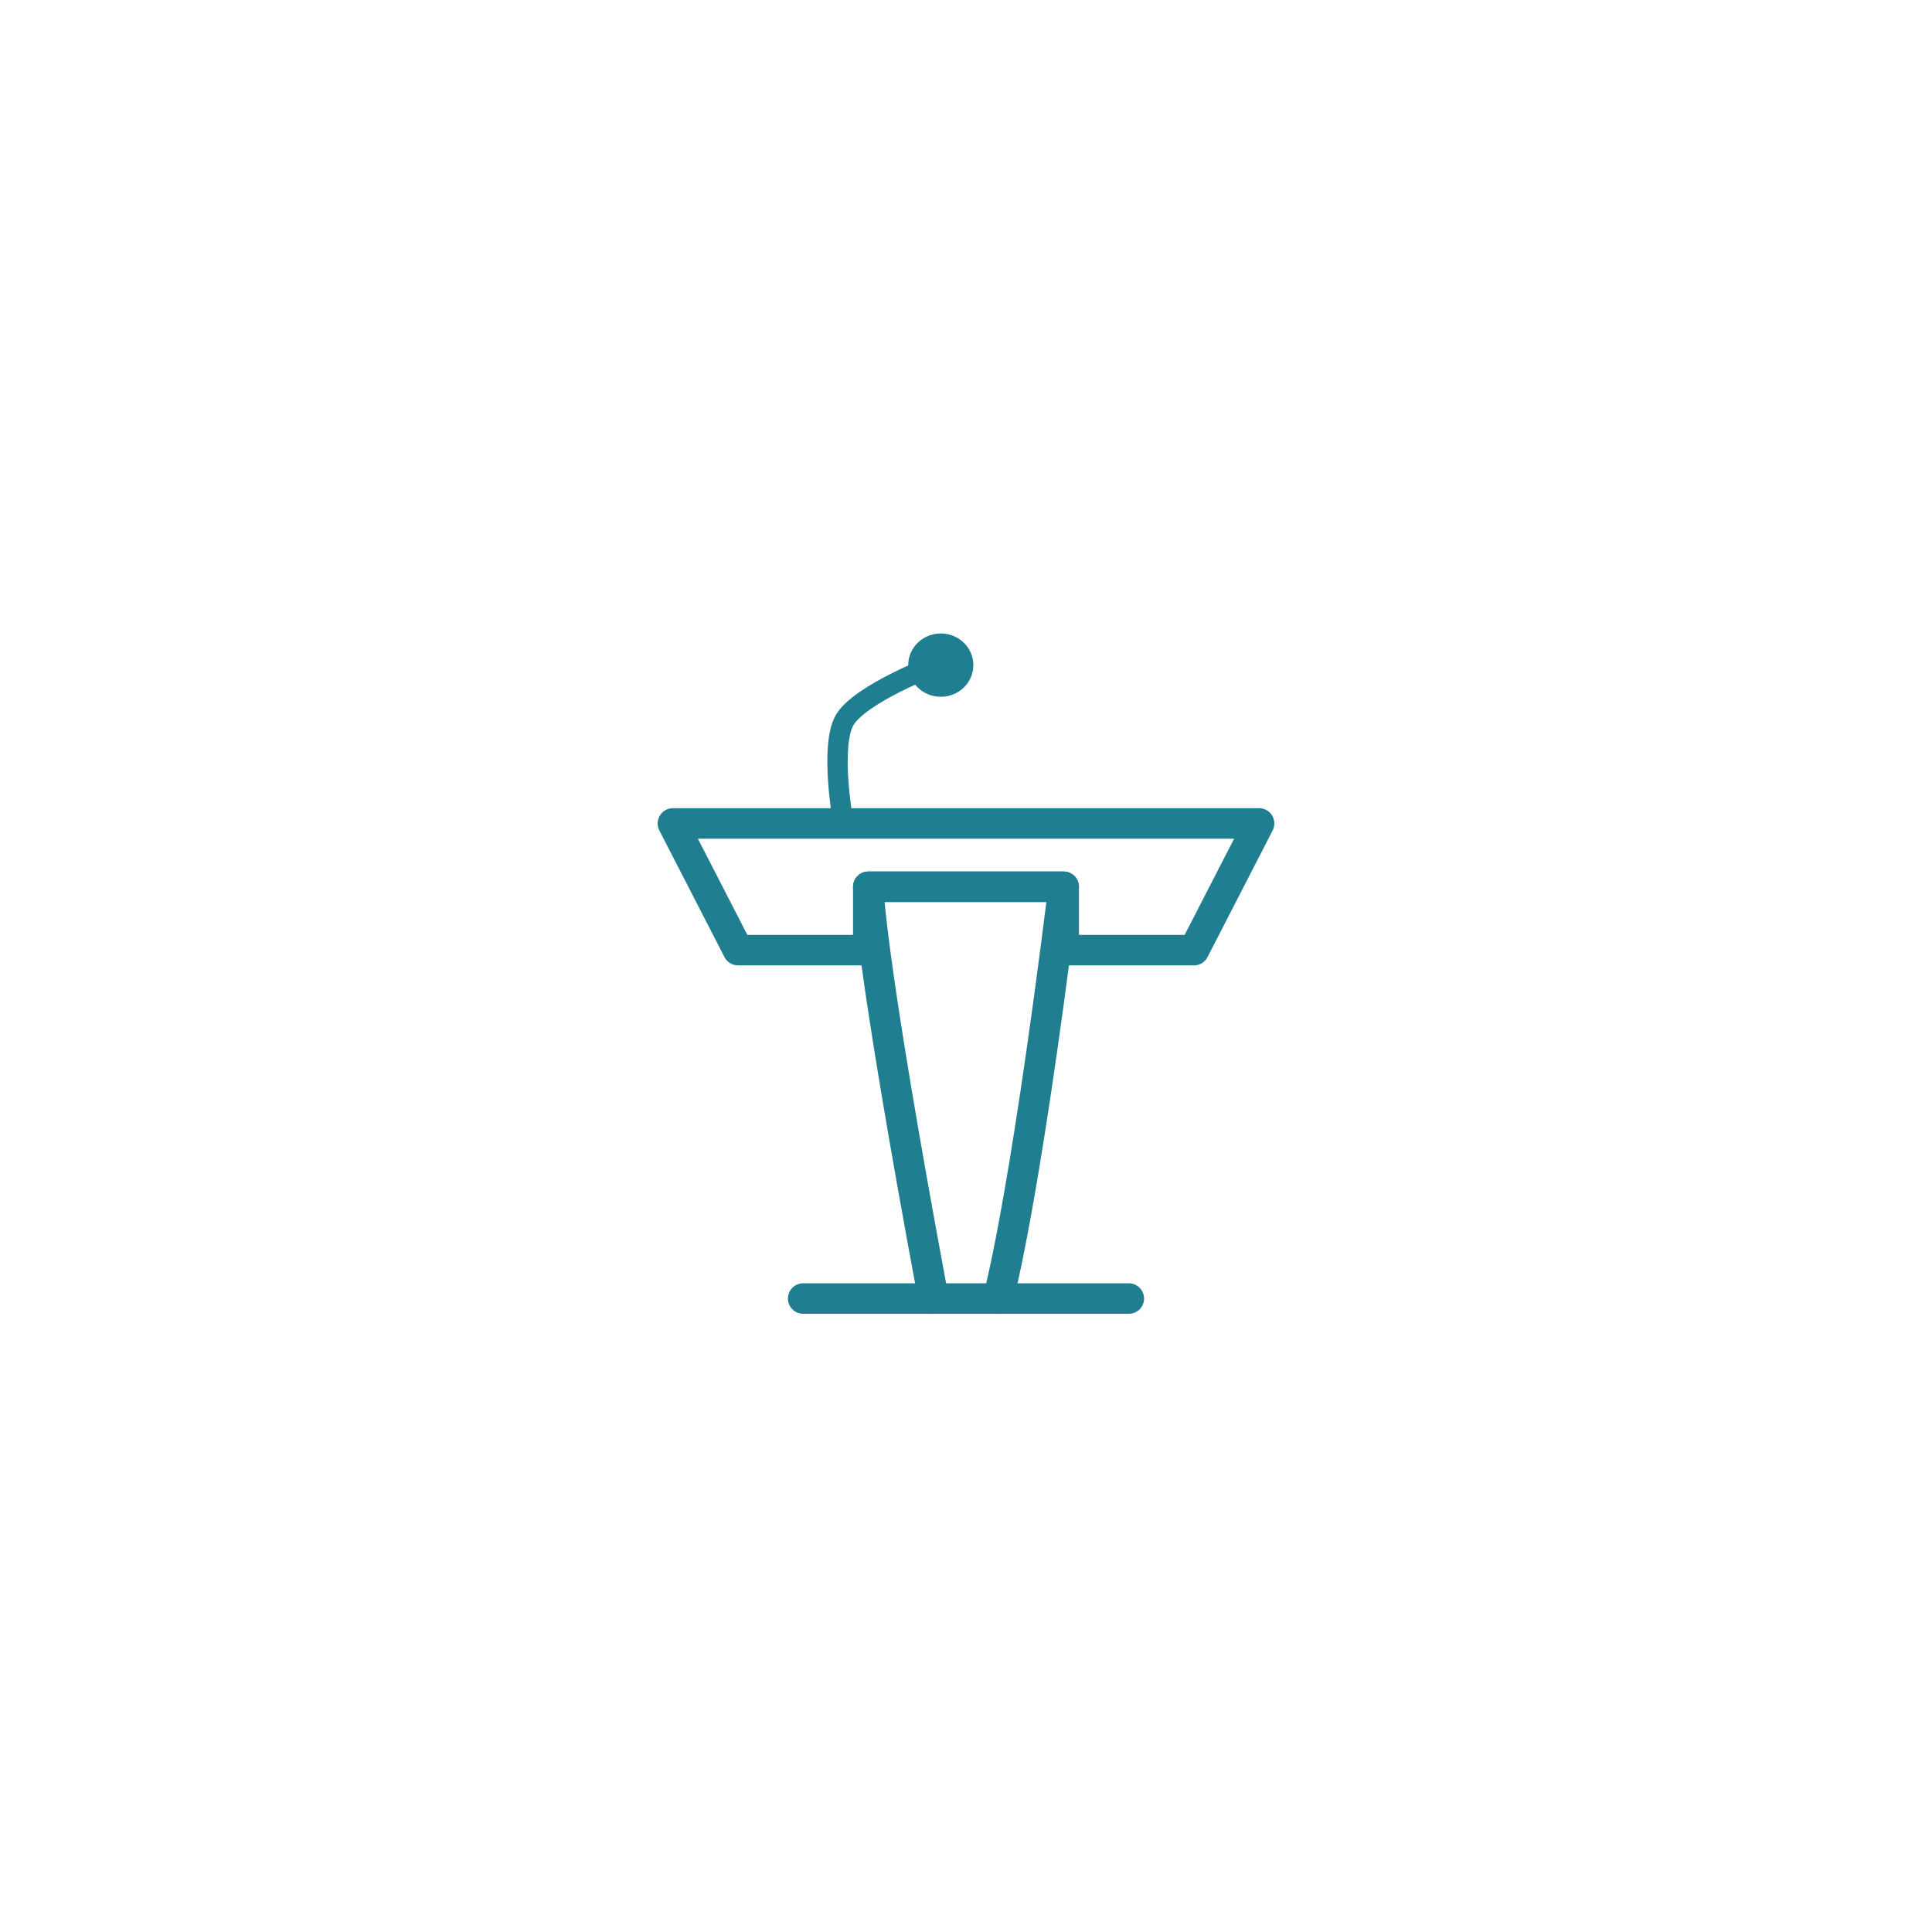
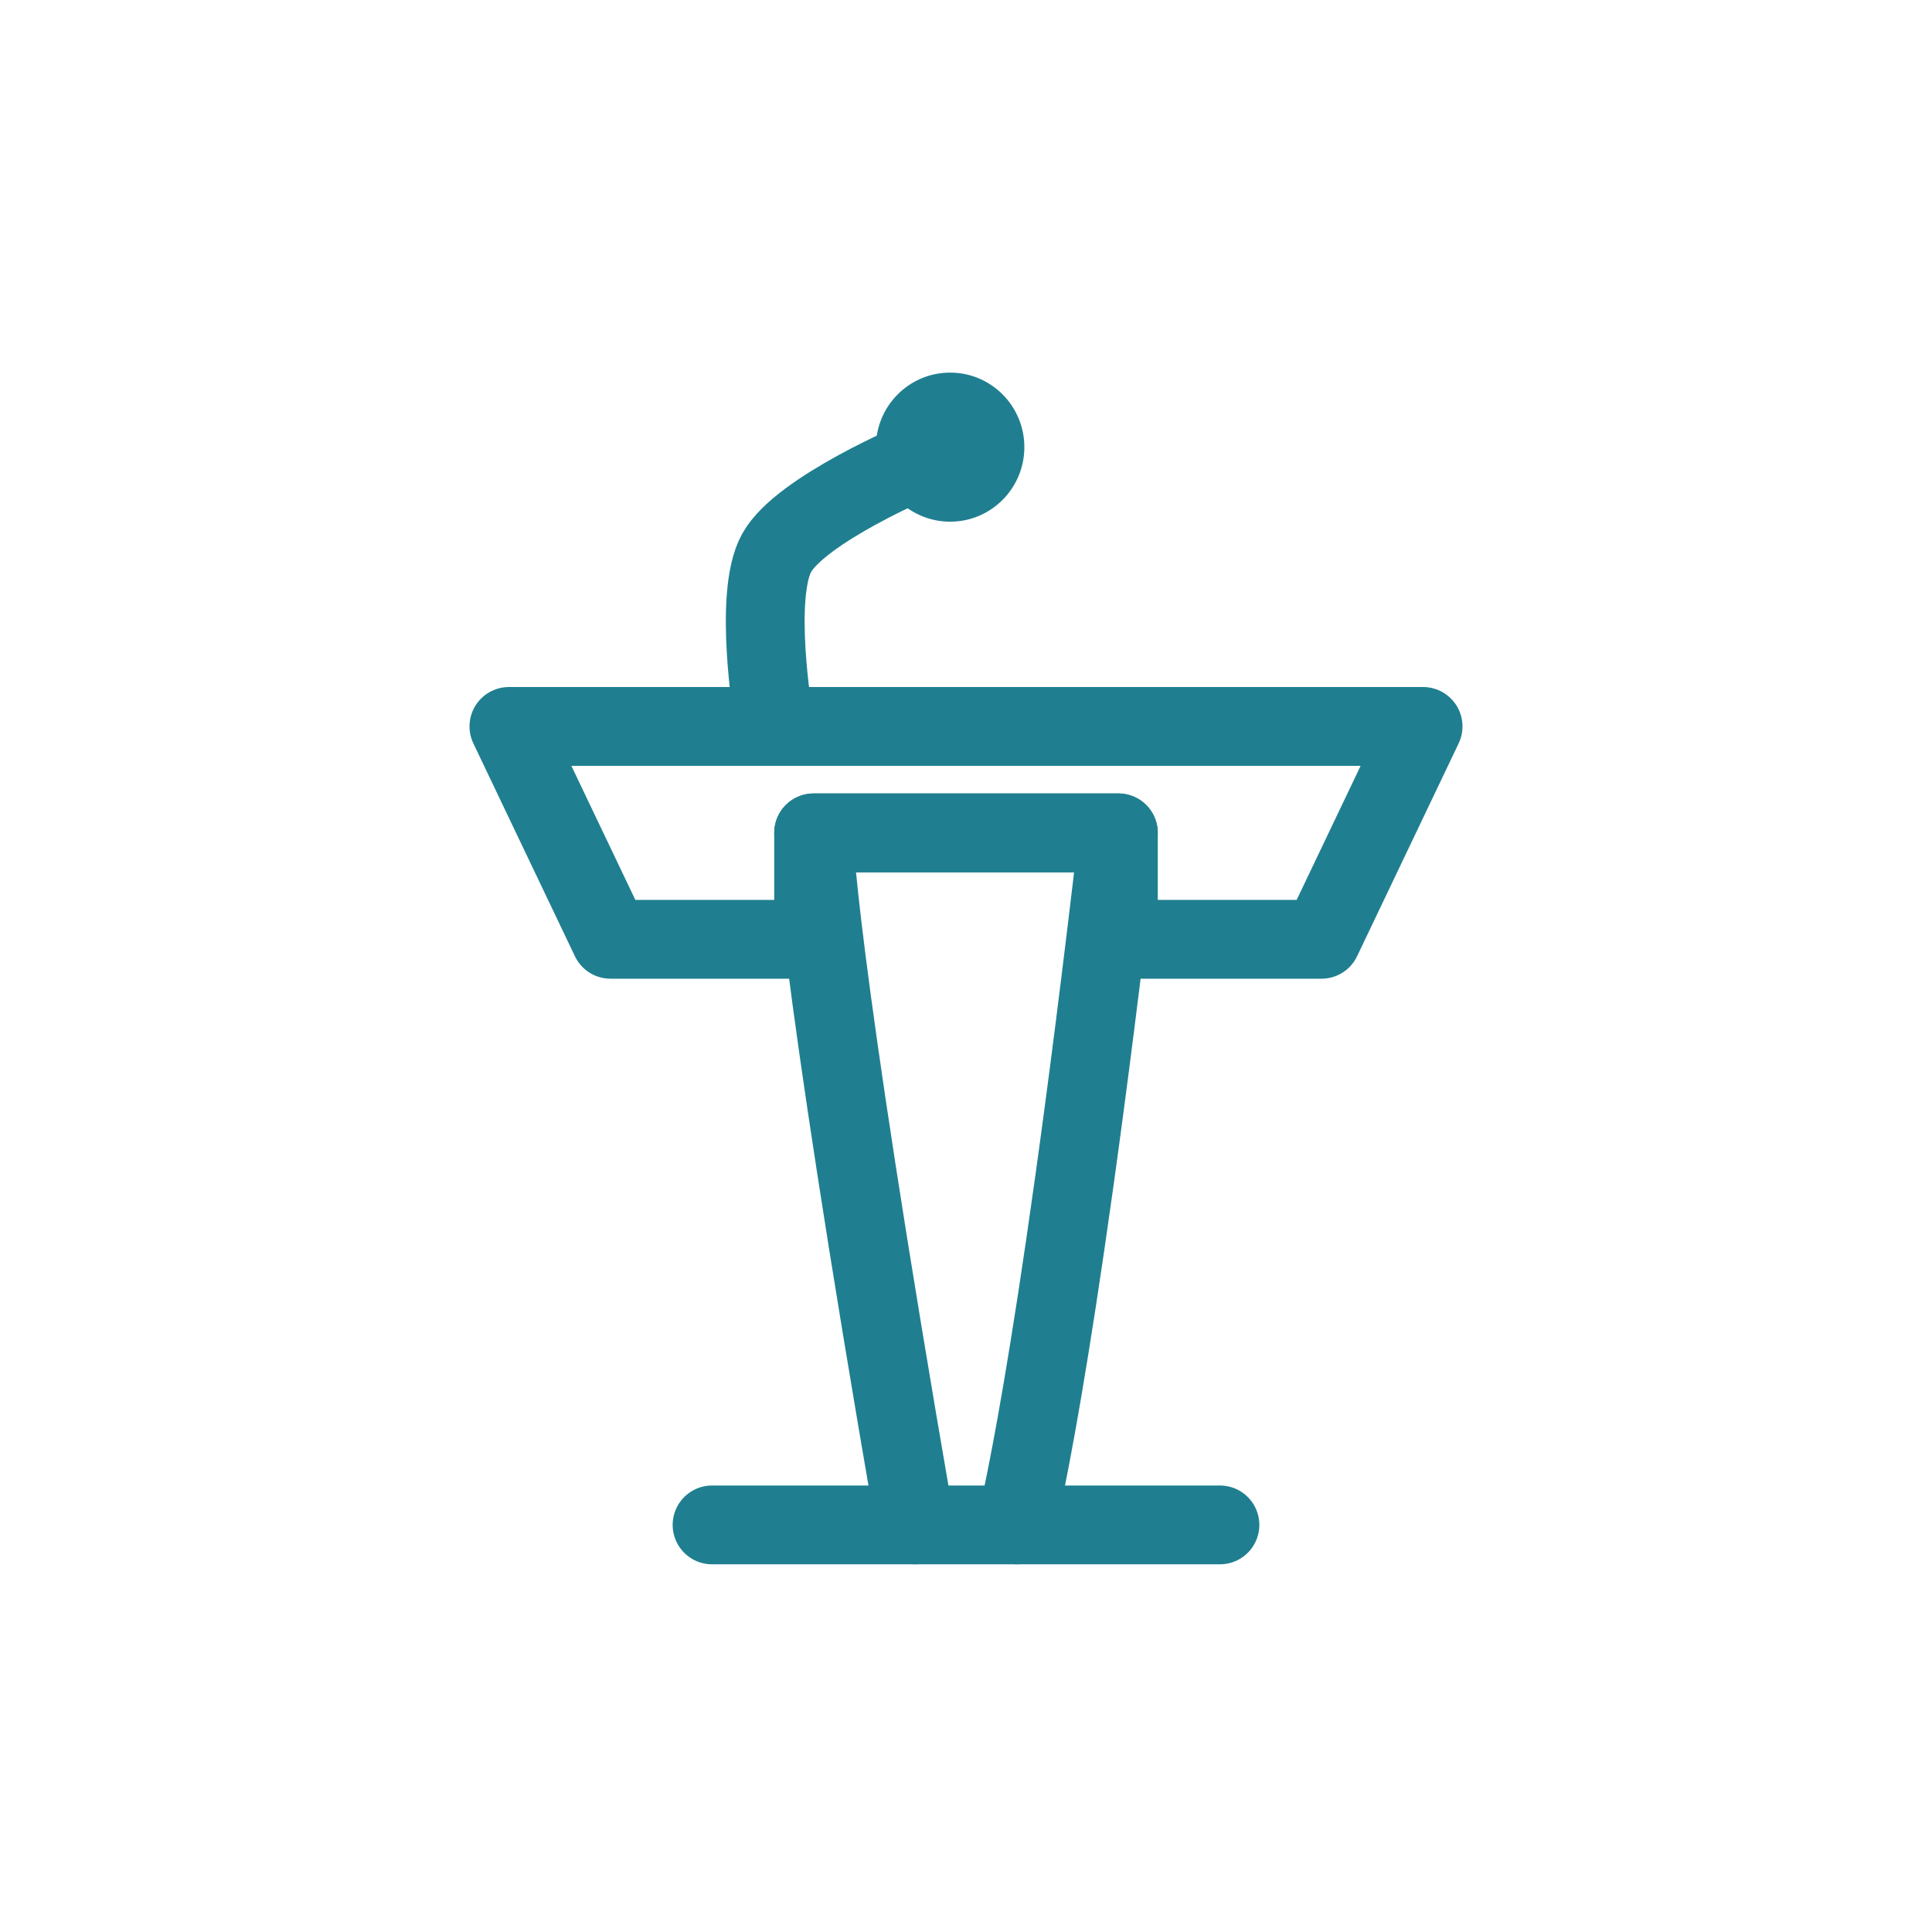
<svg xmlns="http://www.w3.org/2000/svg" xmlns:ns1="https://boxy-svg.com" viewBox="0 0 760 760">
-   <g transform="matrix(1, 0, 0, 1, 264.701, 69.99998)">
-     <path d="M 76.866 278.838 L 153.732 278.838 L 153.732 303.751 L 204.976 303.751 L 230.598 253.925 L 0 253.925 L 25.622 303.751 L 76.866 303.751 L 76.866 278.838 Z" style="fill: rgba(216, 216, 216, 0); stroke-width: 12px; stroke: #1f7f90; stroke-linecap: round; stroke-linejoin: round;" />
-     <path d="M 102.488 440.815 C 76.866 303.751 76.866 278.838 76.866 278.838 L 90.448 278.838 L 102.488 278.838 L 115.595 278.838 L 128.11 278.838 L 141.451 278.838 L 153.732 278.838 C 137.13 411.714 127.691 440.396 128.11 440.815" style="fill: rgba(216, 216, 216, 0); stroke-width: 12px; stroke: #1f7f90; stroke-linejoin: round; stroke-linecap: round;" />
-     <line style="fill: rgb(216, 216, 216); stroke-width: 12px; stroke: #1f7f90; paint-order: stroke; stroke-linecap: round;" x1="51.244" y1="440.815" x2="179.354" y2="440.815" />
-     <path style="fill: rgba(216, 216, 216, 0); stroke-width: 8px; stroke: #1f7f90;" d="M 66.717 251.682 C 66.717 251.682 61.799 223.246 67.536 213.308 C 73.546 202.898 103.552 191.471 103.552 191.471" ns1:d="M 66.717 251.682 R 67.536 213.308 R 103.552 191.471 1@6f0def38" />
-     <ellipse style="fill: #1f7f90; stroke: rgba(0, 0, 0, 0);" cx="105.382" cy="191.642" rx="12.811" ry="12.457" />
+   <defs>
+     <ns1:grid x="0" y="0" width="51.373" height="48.858" />
+   </defs>
+   <g>
+     <path d="M 320.065 327.626 L 439.935 327.626 L 439.935 369.497 L 519.849 369.497 L 559.805 285.755 L 200.195 285.755 L 240.151 369.497 L 320.065 369.497 L 320.065 327.626 Z" style="fill: rgba(216, 216, 216, 0); stroke: rgb(31, 127, 144); stroke-linecap: round; stroke-linejoin: round; stroke-width: 31px;" />
+     <path d="M 360.022 599.861 C 320.065 369.497 320.065 327.626 320.065 327.626 L 341.246 327.626 L 360.022 327.626 L 380.462 327.626 L 399.978 327.626 L 420.783 327.626 L 439.935 327.626 C 414.045 550.951 399.325 599.157 399.978 599.861" style="fill: rgba(216, 216, 216, 0); stroke: rgb(31, 127, 144); stroke-linejoin: round; stroke-linecap: round; stroke-width: 31px;" />
+     <line style="fill: rgb(216, 216, 216); stroke: rgb(31, 127, 144); paint-order: stroke; stroke-linecap: round; stroke-width: 31px;" x1="280.108" y1="599.861" x2="479.892" y2="599.861" />
+     <path style="fill: rgba(216, 216, 216, 0); stroke: rgb(31, 127, 144); stroke-width: 31px;" d="M 304.238 281.985 C 304.238 281.985 296.212 234.284 305.515 217.49 C 315.003 200.363 361.681 180.788 361.681 180.788" ns1:d="M 304.238 281.985 R 305.515 217.49 R 361.681 180.788 1@a9fe38d0" />
+     <ellipse style="fill: rgb(31, 127, 144); stroke: rgba(0, 0, 0, 0); stroke-width: 31px;" cx="373.757" cy="175.895" rx="29.2" ry="29.321" />
  </g>
</svg>
